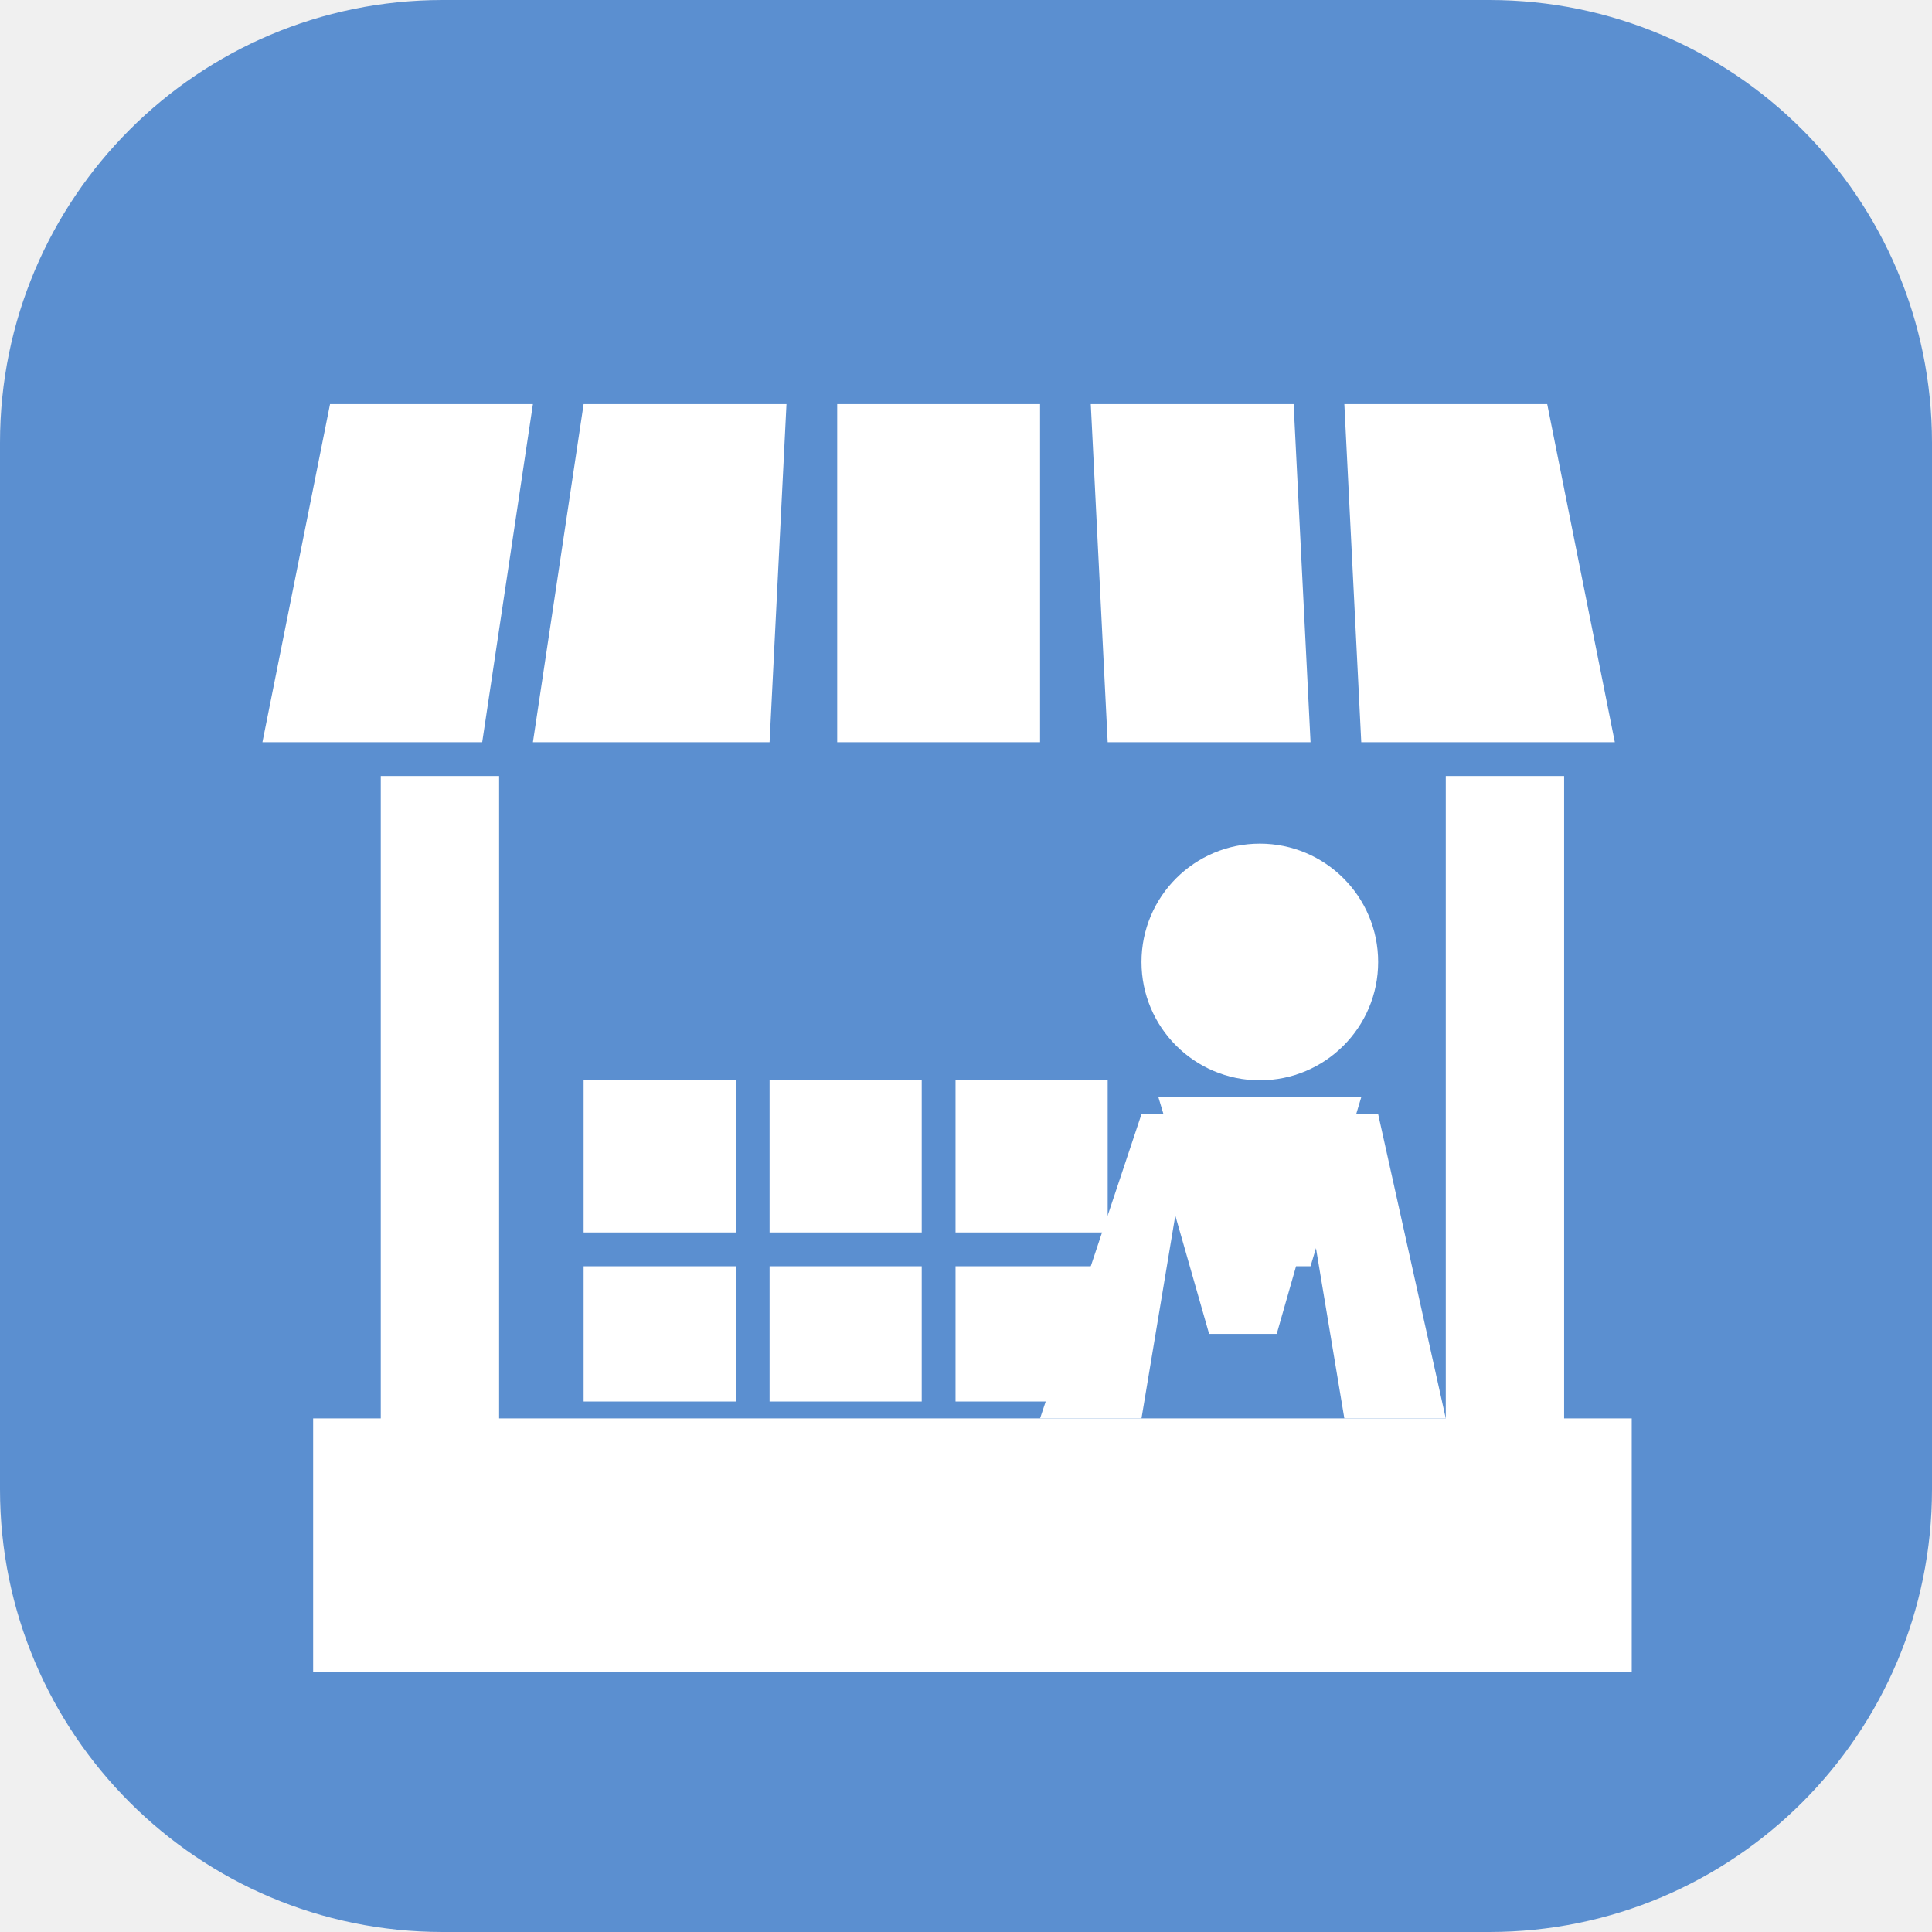
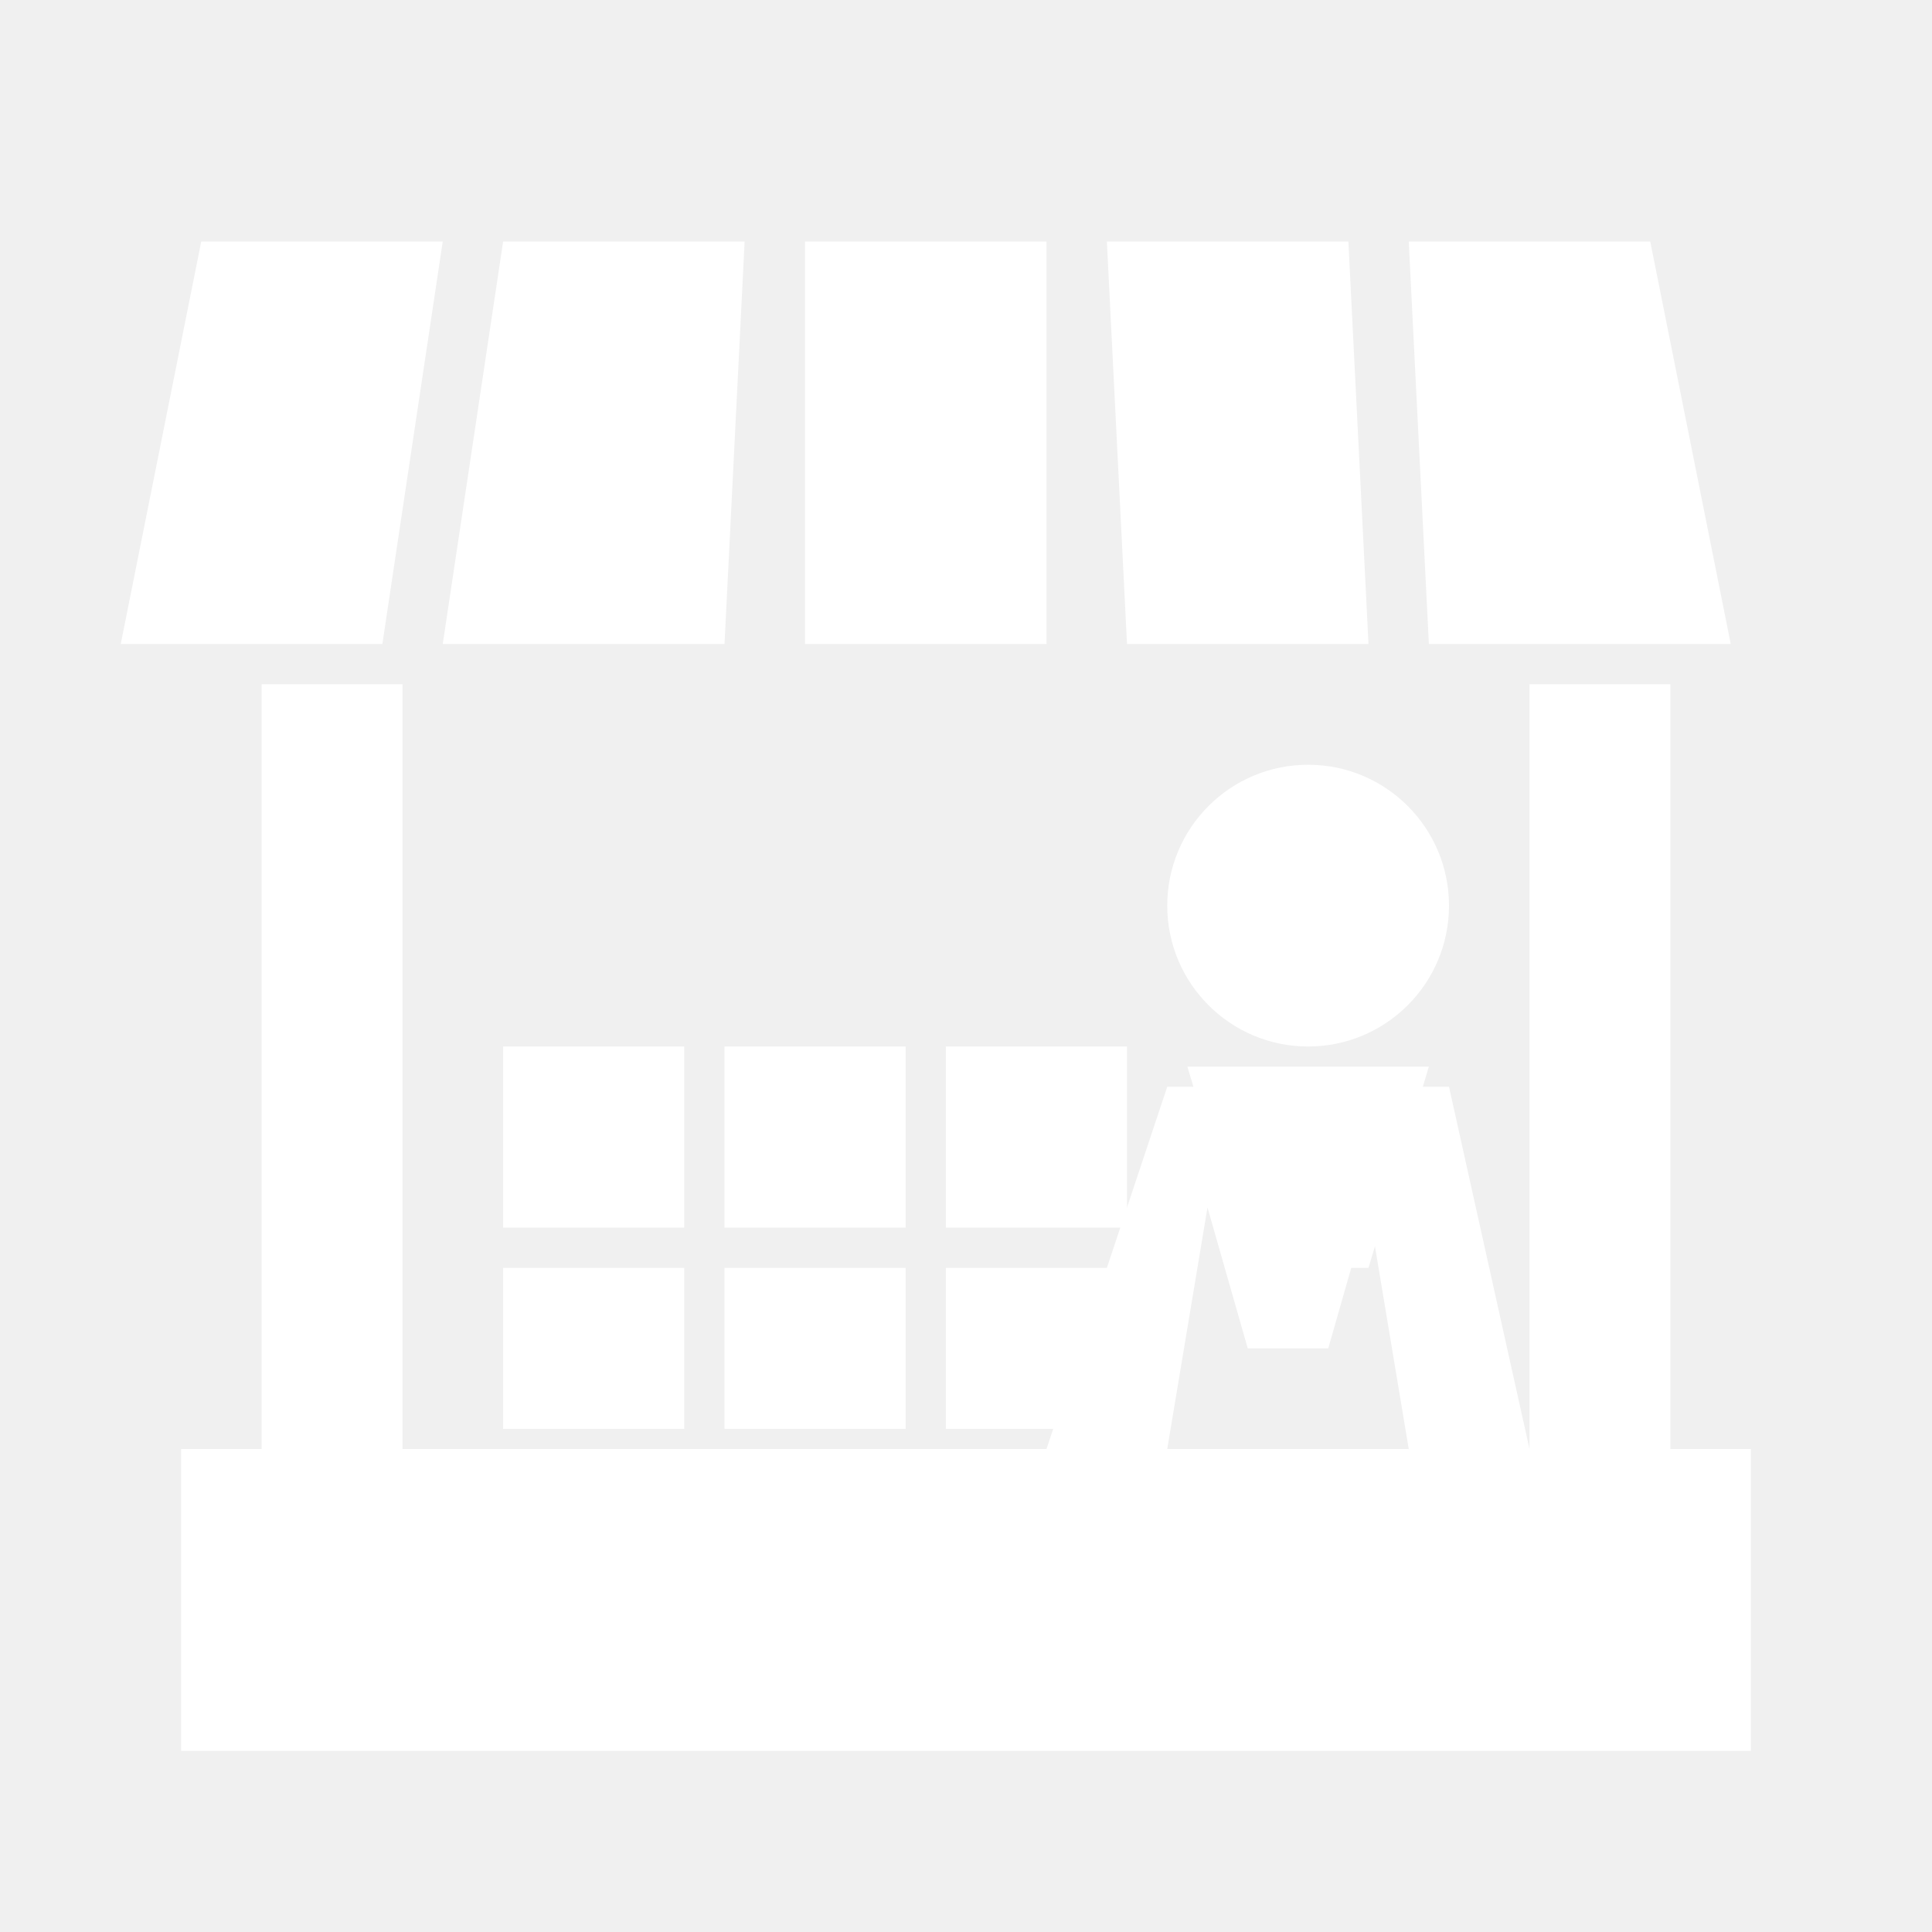
- <svg xmlns="http://www.w3.org/2000/svg" viewBox="0 0 48 48">
-   <rect width="48" height="48" rx="11" fill="#5b8fd0" />
-   <g fill="#fff" transform="translate(4 5) scale(.42)">
+ <svg xmlns="http://www.w3.org/2000/svg" viewBox="0 0 96 96" role="img" aria-labelledby="title">
+   <g fill="#fff">
    <path d="M10 12h12l-3 20H6zM25 12h12l-1 20H22zM40 12h12v20H40zM55 12h12l1 20H56zM70 12h12l4 20H71z" />
    <path d="M13 34h7v39h-7zM76 34h7v39h-7zM9 72h78v15H9z" />
    <path d="M25 52h9v9h-9zM36 52h9v9h-9zM47 52h9v9h-9zM25 63h9v8h-9zM36 63h9v8h-9zM47 63h9v8h-9z" />
    <circle cx="65" cy="45" r="7" />
-     <path d="M58 54h14l4 18h-6l-2-12-2 7h-4l-2-7-2 12h-6zM59 53h12l-3 10h-6z" />
+     <path d="M58 54h14l4 18h-6l-2-12-2 7h-4l-2-7-2 12h-6z" />
+     <path d="M59 53h12l-3 10h-6z" />
  </g>
</svg>
